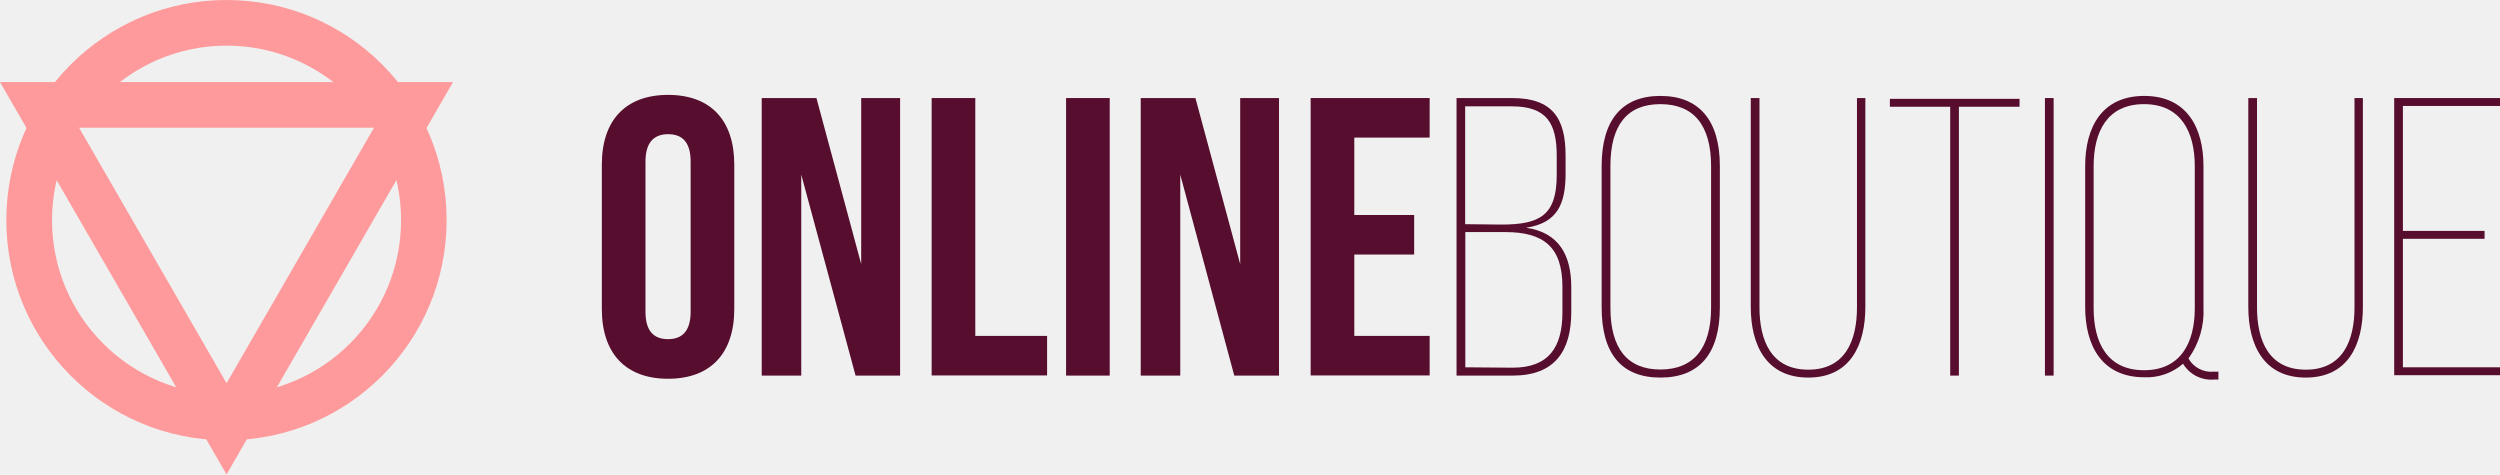
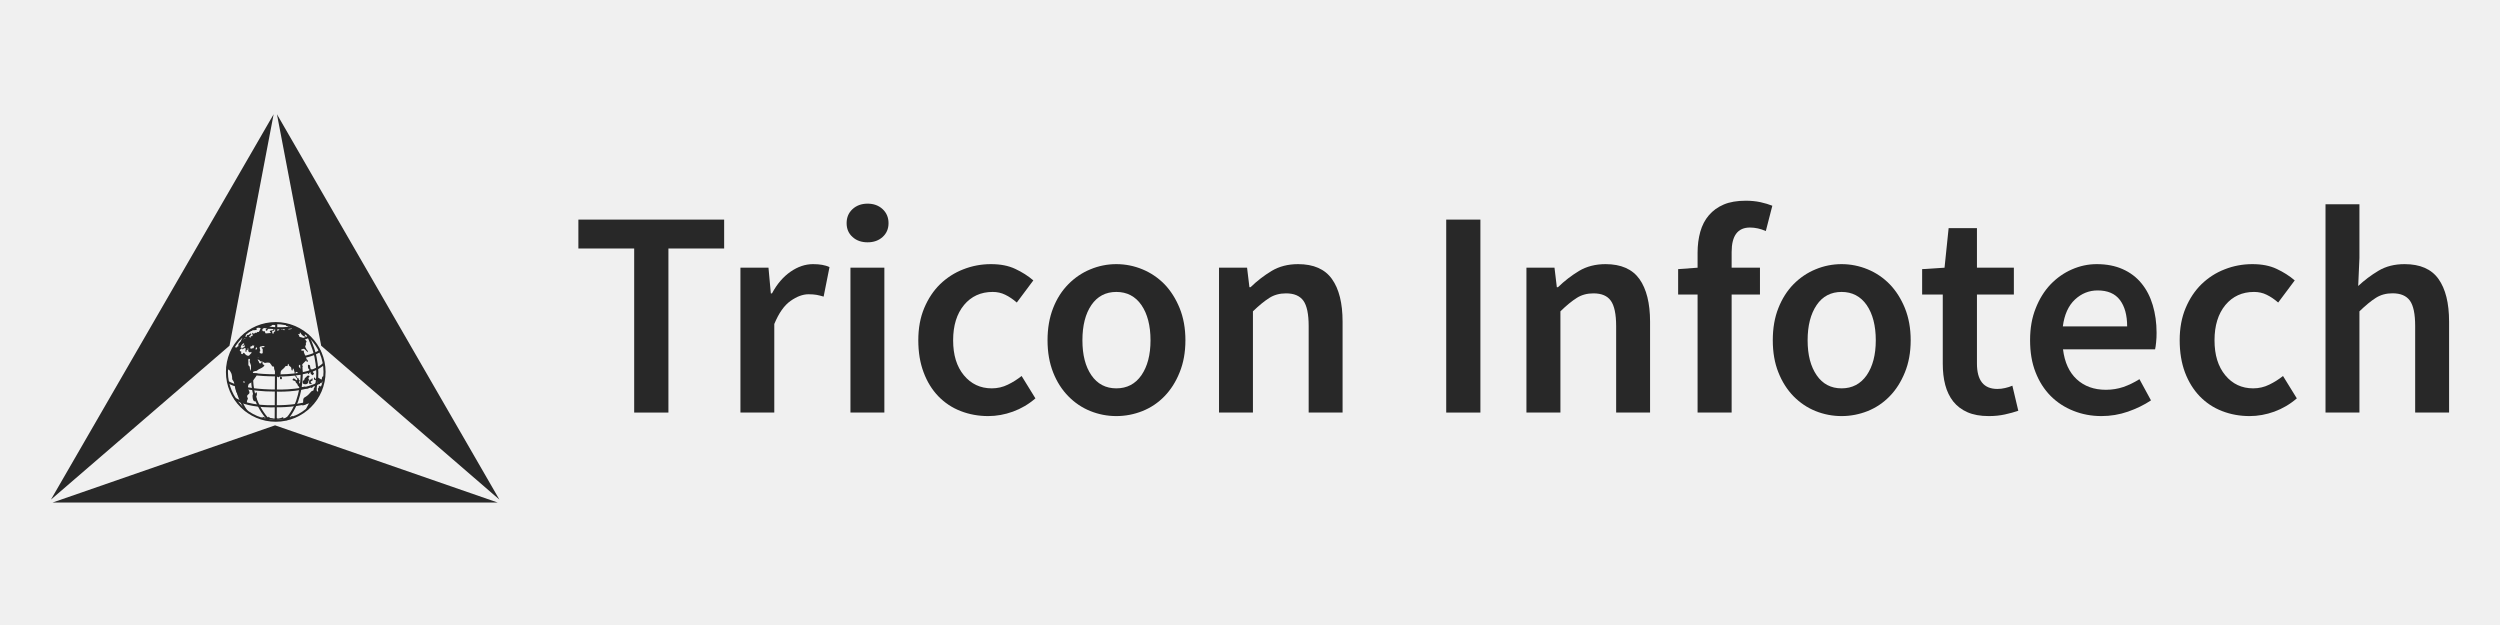
- <svg xmlns="http://www.w3.org/2000/svg" version="1.1" viewBox="0 0 316.16 60" data-name="Layer 1" id="Layer_1">
-   <defs id="defs1033">
-     <style id="style1031">.cls-1{fill:#4cc8c6}.cls-2{fill:#fff}</style>
-   </defs>
-   <g id="g1073">
-     <g id="g1041" style="fill:#fe9a9b;fill-opacity:1">
-       <path id="path1037" class="cls-1" d="M28.65,5.77A22.07,22.07,0,1,1,6.58,27.84,22.09,22.09,0,0,1,28.65,5.77m0-5.77A27.84,27.84,0,1,0,56.48,27.84,27.83,27.83,0,0,0,28.65,0Z" style="fill:#fe9a9b;fill-opacity:1" />
-       <path id="path1039" class="cls-1" d="M47.3,16.15,28.65,48.46,10,16.15H47.3m10-5.77H0L28.65,60,57.29,10.38Z" style="fill:#fe9a9b;fill-opacity:1" />
-     </g>
-     <g id="g1071" style="fill:#570d2d;fill-opacity:1">
-       <path style="fill:#570d2d;fill-opacity:1" id="path1043" class="cls-2" d="M76.11,20.82c0-5.61,3-8.82,8.38-8.82s8.37,3.21,8.37,8.82V39.08c0,5.61-3,8.82-8.37,8.82s-8.38-3.21-8.38-8.82Zm5.52,18.61c0,2.5,1.1,3.46,2.86,3.46s2.85-1,2.85-3.46v-19c0-2.5-1.1-3.46-2.85-3.46s-2.86,1-2.86,3.46Z" />
-       <path style="fill:#570d2d;fill-opacity:1" id="path1045" class="cls-2" d="M101.33,22.08V47.5h-5V12.4h6.92l5.66,21v-21h4.92V47.5H108.2Z" />
-       <path style="fill:#570d2d;fill-opacity:1" id="path1047" class="cls-2" d="M117.82,12.4h5.52V42.48h9.08v5h-14.6Z" />
-       <path style="fill:#570d2d;fill-opacity:1" id="path1049" class="cls-2" d="M134.82,12.4h5.52V47.5h-5.52Z" />
-       <path style="fill:#570d2d;fill-opacity:1" id="path1051" class="cls-2" d="M149.26,22.08V47.5h-5V12.4h6.92l5.66,21v-21h4.91V47.5h-5.66Z" />
-       <path style="fill:#570d2d;fill-opacity:1" id="path1053" class="cls-2" d="M171.27,27.19h7.57v5h-7.57V42.48h9.53v5H165.75V12.4H180.8v5h-9.53Z" />
-       <path style="fill:#570d2d;fill-opacity:1" id="path1055" class="cls-2" d="M191.22,12.4c5.12,0,6.77,2.56,6.77,7.27v2.26c0,3.91-1.05,6.27-5,6.87,4.16.6,5.72,3.46,5.72,7.52v3.11c0,5-2.11,8.07-7.42,8.07H184.2V12.4Zm-1.35,16c4.86,0,7-1.16,7-6.27V19.72c0-4.11-1.25-6.27-5.67-6.27h-5.91v14.9Zm1.41,18.1c4.61,0,6.31-2.61,6.31-7V36.27c0-5.07-2.4-6.92-7.22-6.92h-5.06v17.1Z" />
-       <path style="fill:#570d2d;fill-opacity:1" id="path1057" class="cls-2" d="M202.55,21c0-5.81,2.56-8.87,7.43-8.87s7.52,3.06,7.52,8.87V38.87c0,5.82-2.56,8.88-7.52,8.88s-7.43-3.06-7.43-8.88Zm1.11,17.91c0,5.16,2.15,7.82,6.32,7.82s6.41-2.66,6.41-7.82V21c0-5.17-2.2-7.83-6.41-7.83s-6.32,2.66-6.32,7.83Z" />
-       <path style="fill:#570d2d;fill-opacity:1" id="path1059" class="cls-2" d="M222.51,38.87c0,4.22,1.5,7.88,6.17,7.88s6.16-3.66,6.16-7.88V12.4h1.06V38.82c0,4.82-1.91,8.93-7.22,8.93s-7.27-4.11-7.27-8.93V12.4h1.1Z" />
-       <path style="fill:#570d2d;fill-opacity:1" id="path1061" class="cls-2" d="M246.63,47.5v-34H239v-1H255.4v1h-7.67V47.5Z" />
-       <path style="fill:#570d2d;fill-opacity:1" id="path1063" class="cls-2" d="M259.71,12.4V47.5h-1.1V12.4Z" />
-       <path style="fill:#570d2d;fill-opacity:1" id="path1065" class="cls-2" d="M278.66,21V38.87a10.14,10.14,0,0,1-1.9,6.47A3.33,3.33,0,0,0,280,47h.55v1H280a4.16,4.16,0,0,1-3.92-2,7,7,0,0,1-4.91,1.71c-5.36,0-7.47-4-7.47-8.88V21c0-4.91,2.11-8.87,7.47-8.87S278.66,16.11,278.66,21Zm-13.89,0v18c0,4.31,1.71,7.82,6.37,7.82s6.42-3.51,6.42-7.82V21c0-4.32-1.76-7.83-6.42-7.83S264.77,16.66,264.77,21Z" />
-       <path style="fill:#570d2d;fill-opacity:1" id="path1067" class="cls-2" d="M285.43,38.87c0,4.22,1.5,7.88,6.17,7.88s6.16-3.66,6.16-7.88V12.4h1.06V38.82c0,4.82-1.91,8.93-7.22,8.93s-7.27-4.11-7.27-8.93V12.4h1.1Z" />
-       <path style="fill:#570d2d;fill-opacity:1" id="path1069" class="cls-2" d="M314.21,29.2v1H303.88V46.45h12.28v1H302.78V12.4h13.38v1H303.88V29.2Z" />
-     </g>
-   </g>
+ <svg xmlns="http://www.w3.org/2000/svg" width="200" zoomAndPan="magnify" viewBox="0 0 150 37.5" height="50" preserveAspectRatio="xMidYMid meet" version="1.0">
+   <path fill="#282828" d="M 38.051 24.754 L 38.051 14.91 L 34.703 14.91 L 34.703 13.176 L 43.449 13.176 L 43.449 14.91 L 40.105 14.91 L 40.105 24.754 Z M 38.051 24.754 " fill-opacity="1" fill-rule="nonzero" />
+   <path fill="#282828" d="M 44.426 24.754 L 44.426 16.062 L 46.109 16.062 L 46.25 17.602 L 46.32 17.602 C 46.625 17.031 47 16.602 47.434 16.301 C 47.871 16 48.32 15.848 48.781 15.848 C 49.191 15.848 49.523 15.906 49.77 16.027 L 49.418 17.797 C 49.262 17.75 49.121 17.715 48.992 17.691 C 48.859 17.668 48.703 17.656 48.512 17.656 C 48.172 17.656 47.809 17.789 47.434 18.055 C 47.055 18.32 46.73 18.781 46.457 19.441 L 46.457 24.754 L 44.422 24.754 Z M 44.426 24.754 " fill-opacity="1" fill-rule="nonzero" />
+   <path fill="#282828" d="M 52.055 14.539 C 51.688 14.539 51.387 14.434 51.152 14.219 C 50.914 14.008 50.797 13.73 50.797 13.391 C 50.797 13.047 50.914 12.766 51.152 12.547 C 51.387 12.332 51.688 12.219 52.055 12.219 C 52.418 12.219 52.719 12.328 52.957 12.547 C 53.191 12.766 53.312 13.047 53.312 13.391 C 53.312 13.73 53.191 14.008 52.957 14.219 C 52.719 14.434 52.418 14.539 52.055 14.539 Z M 51.027 24.754 L 51.027 16.062 L 53.062 16.062 L 53.062 24.754 Z M 51.027 24.754 " fill-opacity="1" fill-rule="nonzero" />
+   <path fill="#282828" d="M 59.293 24.965 C 58.703 24.965 58.152 24.863 57.641 24.664 C 57.125 24.465 56.68 24.168 56.301 23.777 C 55.926 23.387 55.629 22.91 55.418 22.344 C 55.203 21.777 55.098 21.137 55.098 20.414 C 55.098 19.695 55.215 19.051 55.453 18.484 C 55.691 17.918 56.008 17.441 56.406 17.051 C 56.809 16.664 57.27 16.363 57.797 16.16 C 58.324 15.953 58.875 15.848 59.453 15.848 C 60.031 15.848 60.504 15.941 60.914 16.133 C 61.32 16.324 61.684 16.551 62 16.824 L 61.008 18.152 C 60.773 17.949 60.539 17.793 60.312 17.684 C 60.082 17.57 59.828 17.516 59.559 17.516 C 58.852 17.516 58.277 17.777 57.84 18.301 C 57.406 18.828 57.188 19.531 57.188 20.418 C 57.188 21.305 57.402 21.992 57.832 22.516 C 58.266 23.039 58.824 23.301 59.508 23.301 C 59.848 23.301 60.172 23.227 60.473 23.078 C 60.773 22.934 61.047 22.758 61.297 22.559 L 62.125 23.902 C 61.715 24.258 61.262 24.52 60.773 24.699 C 60.285 24.875 59.789 24.965 59.293 24.965 Z M 59.293 24.965 " fill-opacity="1" fill-rule="nonzero" />
+   <path fill="#282828" d="M 66.98 24.965 C 66.438 24.965 65.918 24.863 65.422 24.664 C 64.926 24.465 64.484 24.168 64.102 23.777 C 63.719 23.387 63.41 22.91 63.188 22.344 C 62.965 21.777 62.852 21.137 62.852 20.414 C 62.852 19.695 62.965 19.051 63.188 18.484 C 63.41 17.918 63.715 17.441 64.102 17.051 C 64.484 16.664 64.926 16.363 65.422 16.16 C 65.918 15.953 66.438 15.848 66.98 15.848 C 67.523 15.848 68.047 15.953 68.547 16.16 C 69.047 16.367 69.484 16.664 69.867 17.051 C 70.242 17.441 70.547 17.922 70.777 18.484 C 71.008 19.055 71.125 19.695 71.125 20.414 C 71.125 21.137 71.008 21.781 70.777 22.344 C 70.551 22.91 70.246 23.387 69.867 23.777 C 69.488 24.168 69.051 24.461 68.547 24.664 C 68.043 24.863 67.523 24.965 66.98 24.965 Z M 66.98 23.301 C 67.617 23.301 68.121 23.039 68.484 22.516 C 68.848 21.988 69.031 21.293 69.031 20.418 C 69.031 19.543 68.848 18.828 68.484 18.301 C 68.121 17.777 67.617 17.516 66.98 17.516 C 66.344 17.516 65.844 17.777 65.484 18.301 C 65.125 18.828 64.945 19.531 64.945 20.418 C 64.945 21.305 65.125 21.992 65.484 22.516 C 65.844 23.039 66.344 23.301 66.98 23.301 Z M 66.98 23.301 " fill-opacity="1" fill-rule="nonzero" />
+   <path fill="#282828" d="M 73.141 24.754 L 73.141 16.062 L 74.824 16.062 L 74.965 17.23 L 75.035 17.23 C 75.426 16.852 75.848 16.527 76.301 16.254 C 76.754 15.984 77.281 15.848 77.883 15.848 C 78.816 15.848 79.496 16.148 79.918 16.742 C 80.344 17.34 80.555 18.191 80.555 19.301 L 80.555 24.754 L 78.52 24.754 L 78.52 19.562 C 78.52 18.844 78.414 18.336 78.203 18.043 C 77.988 17.746 77.641 17.602 77.16 17.602 C 76.781 17.602 76.449 17.691 76.16 17.875 C 75.871 18.059 75.543 18.324 75.176 18.68 L 75.176 24.754 Z M 73.141 24.754 " fill-opacity="1" fill-rule="nonzero" />
+   <path fill="#282828" d="M 86.773 13.176 L 88.824 13.176 L 88.824 24.754 L 86.773 24.754 Z M 86.773 13.176 " fill-opacity="1" fill-rule="nonzero" />
+   <path fill="#282828" d="M 91.586 24.754 L 91.586 16.062 L 93.27 16.062 L 93.41 17.23 L 93.48 17.23 C 93.871 16.852 94.293 16.527 94.746 16.254 C 95.199 15.984 95.73 15.848 96.332 15.848 C 97.262 15.848 97.941 16.148 98.367 16.742 C 98.789 17.34 99.004 18.191 99.004 19.301 L 99.004 24.754 L 96.969 24.754 L 96.969 19.562 C 96.969 18.844 96.859 18.336 96.648 18.043 C 96.438 17.746 96.09 17.602 95.605 17.602 C 95.227 17.602 94.895 17.691 94.605 17.875 C 94.316 18.059 93.988 18.324 93.625 18.68 L 93.625 24.754 Z M 91.586 24.754 " fill-opacity="1" fill-rule="nonzero" />
+   <path fill="#282828" d="M 101.855 24.754 L 101.855 17.672 L 100.688 17.672 L 100.688 16.148 L 101.855 16.062 L 101.855 15.156 C 101.855 14.707 101.91 14.293 102.016 13.91 C 102.125 13.527 102.293 13.195 102.531 12.918 C 102.766 12.641 103.062 12.426 103.426 12.27 C 103.785 12.117 104.227 12.043 104.746 12.043 C 105.051 12.043 105.344 12.07 105.621 12.129 C 105.898 12.191 106.137 12.262 106.34 12.344 L 105.949 13.863 C 105.633 13.723 105.312 13.652 104.996 13.652 C 104.262 13.652 103.898 14.145 103.898 15.125 L 103.898 16.062 L 105.598 16.062 L 105.598 17.672 L 103.898 17.672 L 103.898 24.754 Z M 101.855 24.754 " fill-opacity="1" fill-rule="nonzero" />
+   <path fill="#282828" d="M 110.496 24.965 C 109.953 24.965 109.43 24.863 108.934 24.664 C 108.438 24.465 108 24.168 107.613 23.777 C 107.234 23.387 106.926 22.91 106.703 22.344 C 106.477 21.777 106.367 21.137 106.367 20.414 C 106.367 19.695 106.477 19.051 106.703 18.484 C 106.926 17.918 107.23 17.441 107.613 17.051 C 107.996 16.664 108.438 16.363 108.934 16.16 C 109.43 15.953 109.953 15.848 110.496 15.848 C 111.035 15.848 111.559 15.953 112.062 16.16 C 112.562 16.367 113 16.664 113.379 17.051 C 113.758 17.441 114.062 17.922 114.293 18.484 C 114.523 19.055 114.641 19.695 114.641 20.414 C 114.641 21.137 114.523 21.781 114.293 22.344 C 114.062 22.91 113.762 23.387 113.379 23.777 C 113 24.168 112.562 24.461 112.062 24.664 C 111.559 24.863 111.035 24.965 110.496 24.965 Z M 110.496 23.301 C 111.129 23.301 111.633 23.039 112 22.516 C 112.363 21.988 112.547 21.293 112.547 20.418 C 112.547 19.543 112.363 18.828 112 18.301 C 111.633 17.777 111.129 17.516 110.496 17.516 C 109.859 17.516 109.355 17.777 109 18.301 C 108.641 18.828 108.457 19.531 108.457 20.418 C 108.457 21.305 108.641 21.992 109 22.516 C 109.359 23.039 109.859 23.301 110.496 23.301 Z M 110.496 23.301 " fill-opacity="1" fill-rule="nonzero" />
+   <path fill="#282828" d="M 119.328 24.965 C 118.82 24.965 118.395 24.887 118.047 24.734 C 117.699 24.582 117.414 24.363 117.195 24.09 C 116.977 23.812 116.816 23.48 116.715 23.098 C 116.613 22.715 116.566 22.285 116.566 21.812 L 116.566 17.672 L 115.328 17.672 L 115.328 16.148 L 116.672 16.062 L 116.918 13.688 L 118.617 13.688 L 118.617 16.062 L 120.832 16.062 L 120.832 17.672 L 118.617 17.672 L 118.617 21.812 C 118.617 22.832 119.027 23.336 119.84 23.336 C 119.992 23.336 120.152 23.32 120.309 23.281 C 120.469 23.246 120.613 23.199 120.742 23.141 L 121.098 24.645 C 120.859 24.727 120.594 24.801 120.293 24.867 C 119.988 24.934 119.668 24.965 119.328 24.965 Z M 119.328 24.965 " fill-opacity="1" fill-rule="nonzero" />
+   <path fill="#282828" d="M 126.09 24.965 C 125.488 24.965 124.93 24.859 124.41 24.652 C 123.887 24.445 123.434 24.152 123.043 23.762 C 122.656 23.371 122.352 22.898 122.133 22.336 C 121.91 21.773 121.805 21.133 121.805 20.414 C 121.805 19.691 121.914 19.066 122.141 18.5 C 122.363 17.934 122.66 17.457 123.031 17.066 C 123.406 16.676 123.832 16.375 124.316 16.164 C 124.797 15.953 125.293 15.848 125.801 15.848 C 126.391 15.848 126.914 15.949 127.359 16.148 C 127.809 16.348 128.184 16.629 128.484 16.996 C 128.785 17.359 129.012 17.797 129.164 18.305 C 129.316 18.812 129.395 19.371 129.395 19.969 C 129.395 20.168 129.387 20.359 129.367 20.535 C 129.352 20.715 129.328 20.855 129.305 20.961 L 123.781 20.961 C 123.875 21.738 124.152 22.34 124.605 22.758 C 125.059 23.176 125.641 23.387 126.352 23.387 C 126.727 23.387 127.078 23.328 127.402 23.219 C 127.73 23.105 128.051 22.949 128.367 22.75 L 129.059 24.023 C 128.648 24.297 128.188 24.52 127.676 24.699 C 127.168 24.875 126.641 24.965 126.082 24.965 Z M 123.773 19.582 L 127.629 19.582 C 127.629 18.91 127.484 18.383 127.195 18 C 126.906 17.617 126.461 17.426 125.859 17.426 C 125.34 17.426 124.887 17.609 124.496 17.973 C 124.105 18.34 123.863 18.875 123.77 19.582 Z M 123.773 19.582 " fill-opacity="1" fill-rule="nonzero" />
+   <path fill="#282828" d="M 134.977 24.965 C 134.387 24.965 133.836 24.863 133.324 24.664 C 132.809 24.465 132.363 24.168 131.984 23.777 C 131.609 23.387 131.312 22.91 131.098 22.344 C 130.887 21.777 130.781 21.137 130.781 20.414 C 130.781 19.695 130.898 19.051 131.137 18.484 C 131.375 17.918 131.691 17.441 132.09 17.051 C 132.492 16.664 132.953 16.363 133.48 16.16 C 134.004 15.953 134.559 15.848 135.137 15.848 C 135.715 15.848 136.188 15.941 136.598 16.133 C 137.004 16.324 137.367 16.551 137.684 16.824 L 136.691 18.152 C 136.457 17.949 136.223 17.793 135.996 17.684 C 135.766 17.57 135.512 17.516 135.242 17.516 C 134.535 17.516 133.961 17.777 133.523 18.301 C 133.09 18.828 132.871 19.531 132.871 20.418 C 132.871 21.305 133.086 21.992 133.516 22.516 C 133.949 23.039 134.508 23.301 135.191 23.301 C 135.531 23.301 135.855 23.227 136.156 23.078 C 136.457 22.934 136.73 22.758 136.98 22.559 L 137.809 23.902 C 137.398 24.258 136.945 24.52 136.457 24.699 C 135.969 24.875 135.473 24.965 134.977 24.965 Z M 134.977 24.965 " fill-opacity="1" fill-rule="nonzero" />
+   <path fill="#282828" d="M 139.531 24.754 L 139.531 12.254 L 141.566 12.254 L 141.566 15.477 L 141.492 17.16 C 141.859 16.816 142.262 16.512 142.707 16.246 C 143.152 15.98 143.672 15.848 144.273 15.848 C 145.207 15.848 145.887 16.145 146.309 16.738 C 146.734 17.336 146.945 18.188 146.945 19.297 L 146.945 24.75 L 144.91 24.75 L 144.91 19.562 C 144.91 18.84 144.805 18.332 144.594 18.039 C 144.379 17.742 144.031 17.598 143.547 17.598 C 143.172 17.598 142.84 17.688 142.551 17.871 C 142.262 18.055 141.934 18.324 141.566 18.68 L 141.566 24.75 L 139.531 24.75 Z M 139.531 24.754 " fill-opacity="1" fill-rule="nonzero" />
+   <path fill="#282828" d="M 16.504 25.52 L 3.152 30.152 L 29.863 30.152 Z M 16.504 25.52 " fill-opacity="1" fill-rule="nonzero" />
+   <path fill="#282828" d="M 19.27 20.742 L 29.965 29.977 L 16.617 6.855 Z M 19.27 20.742 " fill-opacity="1" fill-rule="nonzero" />
+   <path fill="#282828" d="M 13.77 20.742 L 3.055 29.977 L 16.418 6.855 Z M 13.77 20.742 " fill-opacity="1" fill-rule="nonzero" />
+   <path fill="#282828" d="M 16.203 24.441 C 15.156 24.434 14.508 24.219 14.133 24.023 C 14.027 23.965 14.121 23.973 14.09 23.93 C 14.035 23.848 13.926 23.742 14.02 23.809 C 14.359 24.027 15.121 24.363 16.578 24.312 C 16.598 24.312 18.094 24.344 18.996 23.902 C 19.129 23.836 19.027 23.902 18.934 24.066 C 18.012 24.465 16.645 24.438 16.578 24.438 C 16.449 24.445 16.324 24.445 16.207 24.445 Z M 16.203 24.441 " fill-opacity="1" fill-rule="nonzero" />
+   <path fill="#282828" d="M 16.805 23.5 C 16.672 23.5 16.582 23.496 16.57 23.496 C 14.734 23.496 13.934 23.141 13.691 23.004 C 13.637 22.973 13.672 22.965 13.668 22.957 L 13.684 22.852 L 13.645 22.902 L 13.684 22.852 C 13.684 22.852 14.402 23.371 16.57 23.371 C 16.594 23.371 18.562 23.457 19.375 22.727 L 19.457 22.816 C 18.773 23.434 17.367 23.5 16.805 23.5 Z M 16.805 23.5 " fill-opacity="1" fill-rule="nonzero" />
+   <path fill="#282828" d="M 16.789 21.633 C 16.652 21.633 16.566 21.625 16.551 21.625 C 14.992 21.625 14.176 21.371 13.82 21.211 C 13.738 21.172 13.844 21.176 13.871 21.148 C 13.891 21.125 13.812 21.07 13.879 21.098 C 14.223 21.25 15.027 21.504 16.559 21.504 C 16.578 21.504 18.266 21.578 19.16 21.008 C 19.195 20.988 19.211 21.02 19.23 21.043 C 19.25 21.07 19.262 21.09 19.223 21.117 C 18.488 21.578 17.297 21.633 16.793 21.633 Z M 16.789 21.633 " fill-opacity="1" fill-rule="nonzero" />
+   <path fill="#282828" d="M 16.789 22.586 C 16.652 22.586 16.566 22.582 16.551 22.582 C 14.332 22.582 13.621 22.062 13.59 22.039 L 13.664 21.941 L 13.629 21.988 L 13.664 21.941 C 13.664 21.941 14.383 22.457 16.555 22.457 C 16.578 22.457 18.547 22.543 19.355 21.812 L 19.418 21.742 L 19.438 21.906 C 18.754 22.523 17.348 22.59 16.785 22.59 Z M 16.789 22.586 " fill-opacity="1" fill-rule="nonzero" />
+   <path fill="#282828" d="M 16.664 20.613 C 16.402 20.613 16.141 20.598 15.902 20.566 C 15.254 20.477 14.742 20.332 14.473 20.242 C 14.395 20.219 14.48 20.199 14.512 20.176 C 14.535 20.156 14.492 20.121 14.566 20.145 C 14.844 20.234 15.32 20.363 15.918 20.445 C 16.344 20.504 16.852 20.508 17.277 20.461 C 17.656 20.414 18.145 20.328 18.504 20.152 C 18.527 20.141 18.539 20.16 18.555 20.184 C 18.574 20.211 18.672 20.203 18.637 20.223 C 18.25 20.434 17.707 20.535 17.293 20.582 C 17.094 20.605 16.883 20.617 16.664 20.617 Z M 16.664 20.613 " fill-opacity="1" fill-rule="nonzero" />
+   <path fill="#282828" d="M 16.777 19.762 C 16.711 19.762 16.645 19.762 16.578 19.758 C 15.969 19.73 15.582 19.629 15.566 19.625 L 15.598 19.504 C 15.598 19.504 15.988 19.609 16.578 19.633 C 17.105 19.652 17.57 19.582 17.691 19.559 L 17.719 19.676 C 17.602 19.703 17.227 19.758 16.777 19.758 Z M 16.777 19.762 " fill-opacity="1" fill-rule="nonzero" />
+   <path fill="#282828" d="M 18.48 24.574 L 18.371 24.512 C 18.836 23.719 18.938 22.91 18.941 22.906 C 19.062 22.172 18.84 21.305 18.84 21.297 C 18.746 20.863 18.41 20.133 18.41 20.125 L 18.523 20.074 C 18.539 20.105 18.867 20.824 18.961 21.27 C 18.969 21.305 19.188 22.168 19.062 22.922 C 19.059 22.953 18.957 23.758 18.48 24.574 Z M 18.48 24.574 " fill-opacity="1" fill-rule="nonzero" />
+   <path fill="#282828" d="M 17.207 25.227 L 17.121 25.137 C 17.121 25.137 17.469 24.801 17.734 24.137 C 17.734 24.129 18.012 23.473 18.035 22.551 C 18.035 22.527 18.035 20.215 17.477 19.613 L 17.566 19.531 C 18.16 20.168 18.164 22.453 18.164 22.551 C 18.137 23.5 17.863 24.156 17.848 24.184 C 17.574 24.875 17.223 25.215 17.207 25.227 Z M 17.207 25.227 " fill-opacity="1" fill-rule="nonzero" />
+   <path fill="#282828" d="M 16.48 25.258 L 16.512 19.391 L 16.637 19.391 L 16.605 25.258 Z M 16.48 25.258 " fill-opacity="1" fill-rule="nonzero" />
+   <path fill="#282828" d="M 16.078 25.246 C 15.688 24.82 15.41 24.344 15.223 23.777 C 14.977 23.035 15.016 21.68 15.207 20.922 C 15.391 20.188 15.742 19.465 15.746 19.457 L 15.859 19.512 C 15.859 19.512 15.512 20.23 15.328 20.957 C 15.145 21.691 15.102 23.02 15.34 23.742 C 15.52 24.289 15.793 24.754 16.168 25.164 L 16.078 25.25 Z M 16.078 25.246 " fill-opacity="1" fill-rule="nonzero" />
+   <path fill="#282828" d="M 14.766 24.688 C 14.746 24.66 14.727 24.68 14.707 24.648 C 14.281 24.004 14.113 23.305 14.047 22.82 C 13.977 22.328 14.012 21.832 14.145 21.34 C 14.352 20.598 14.66 20.027 14.66 20.02 L 14.77 20.078 C 14.77 20.078 14.469 20.645 14.266 21.371 C 14.133 21.848 14.098 22.328 14.168 22.805 C 14.234 23.293 14.41 24.016 14.863 24.668 L 14.762 24.691 Z M 14.766 24.688 " fill-opacity="1" fill-rule="nonzero" />
+   <path fill="#282828" d="M 16.543 25.305 C 14.895 25.305 13.555 23.965 13.555 22.316 C 13.555 20.668 14.895 19.324 16.543 19.324 C 18.191 19.324 19.535 20.668 19.535 22.316 C 19.535 23.965 18.191 25.305 16.543 25.305 Z M 16.543 19.449 C 14.965 19.449 13.676 20.734 13.676 22.316 C 13.676 23.895 14.965 25.184 16.543 25.184 C 18.125 25.184 19.41 23.895 19.41 22.316 C 19.41 20.734 18.125 19.449 16.543 19.449 Z M 16.543 19.449 " fill-opacity="1" fill-rule="nonzero" />
+   <path fill="#282828" d="M 16.867 22.75 C 16.891 22.75 16.902 22.727 16.902 22.684 C 16.902 22.656 16.898 22.637 16.887 22.625 C 16.879 22.617 16.863 22.602 16.84 22.582 C 16.824 22.609 16.812 22.625 16.812 22.629 C 16.812 22.633 16.812 22.652 16.812 22.684 C 16.812 22.707 16.816 22.723 16.824 22.734 C 16.832 22.746 16.848 22.75 16.871 22.75 " fill-opacity="1" fill-rule="nonzero" />
+   <path fill="#282828" d="M 15.059 19.812 C 15.059 19.812 15.059 19.828 15.062 19.84 C 15.062 19.84 15.078 19.852 15.098 19.855 L 15.117 19.855 C 15.117 19.855 15.117 19.836 15.129 19.824 C 15.141 19.816 15.152 19.809 15.184 19.812 C 15.184 19.812 15.199 19.812 15.207 19.812 L 15.219 19.812 C 15.219 19.812 15.25 19.816 15.305 19.805 C 15.305 19.805 15.371 19.793 15.398 19.797 L 15.398 19.723 C 15.398 19.723 15.359 19.684 15.379 19.664 C 15.395 19.641 15.445 19.637 15.457 19.641 C 15.469 19.645 15.621 19.684 15.66 19.691 C 15.703 19.699 15.746 19.715 15.793 19.707 C 15.84 19.699 15.84 19.676 15.848 19.672 C 15.855 19.664 15.867 19.652 15.902 19.652 C 15.934 19.648 16.047 19.645 16.051 19.66 C 16.055 19.676 16.035 19.699 16.008 19.711 C 15.977 19.723 15.949 19.746 15.945 19.785 C 15.941 19.824 15.941 19.836 16.02 19.84 C 16.02 19.84 16.02 19.84 16.027 19.832 C 16.035 19.824 16.051 19.793 16.062 19.766 C 16.07 19.738 16.09 19.723 16.098 19.723 C 16.105 19.719 16.195 19.707 16.25 19.684 C 16.25 19.684 16.27 19.664 16.242 19.652 C 16.215 19.641 16.18 19.621 16.176 19.602 L 16.176 19.586 C 16.176 19.586 16.207 19.586 16.242 19.574 C 16.277 19.562 16.289 19.547 16.297 19.535 C 16.301 19.527 16.309 19.508 16.336 19.496 C 16.359 19.488 16.438 19.496 16.438 19.496 C 16.438 19.496 16.465 19.496 16.477 19.504 C 16.488 19.508 16.508 19.508 16.535 19.504 C 16.562 19.496 16.586 19.488 16.582 19.477 C 16.578 19.469 16.543 19.441 16.527 19.438 C 16.512 19.438 16.512 19.438 16.504 19.438 C 16.496 19.438 16.449 19.438 16.422 19.43 C 16.398 19.418 16.395 19.418 16.395 19.418 C 16.395 19.418 16.379 19.387 16.348 19.391 C 16.32 19.391 15.828 19.395 15.41 19.609 C 15.41 19.609 15.211 19.684 15.062 19.812 Z M 15.059 19.812 " fill-opacity="1" fill-rule="nonzero" />
+   <path fill="#282828" d="M 18.832 23.137 C 18.832 23.137 18.746 23.145 18.734 23.145 C 18.734 23.145 18.699 23.195 18.66 23.199 C 18.621 23.199 18.574 23.172 18.547 23.207 C 18.547 23.207 18.531 23.238 18.52 23.238 C 18.508 23.238 18.516 23.234 18.496 23.234 C 18.477 23.234 18.406 23.234 18.383 23.234 C 18.359 23.234 18.34 23.227 18.324 23.207 C 18.312 23.191 18.285 23.188 18.246 23.199 C 18.203 23.215 18.152 23.227 18.109 23.219 C 18.07 23.215 18.062 23.215 18.062 23.215 C 18.062 23.215 18.055 23.121 18.043 23.086 C 18.031 23.051 18.004 23.027 17.977 23 C 17.949 22.973 17.941 22.918 17.945 22.891 C 17.945 22.891 17.961 22.883 17.984 22.875 L 17.984 22.812 C 17.984 22.812 17.945 22.824 17.934 22.789 C 17.934 22.789 17.93 22.707 17.898 22.691 C 17.898 22.691 17.891 22.684 17.863 22.676 C 17.836 22.668 17.816 22.664 17.805 22.621 C 17.805 22.621 17.809 22.586 17.781 22.57 C 17.754 22.559 17.742 22.555 17.734 22.535 C 17.723 22.516 17.723 22.516 17.723 22.508 C 17.719 22.5 17.711 22.449 17.723 22.41 C 17.73 22.375 17.742 22.344 17.742 22.344 C 17.742 22.344 17.738 22.328 17.742 22.324 C 17.742 22.324 17.77 22.309 17.801 22.316 C 17.836 22.324 17.918 22.418 17.918 22.418 C 17.918 22.418 17.977 22.48 17.996 22.488 C 18.016 22.496 18.02 22.496 18.031 22.477 C 18.043 22.453 18.047 22.438 18.059 22.43 C 18.07 22.418 18.082 22.41 18.09 22.41 L 18.137 22.355 C 18.137 22.355 18.145 22.355 18.145 22.297 C 18.145 22.234 18.129 22.23 18.125 22.223 C 18.117 22.219 18.094 22.203 18.082 22.191 C 18.074 22.184 18.051 22.141 18.043 22.133 C 18.039 22.121 18.023 22.102 18.016 22.094 C 18.012 22.086 17.973 22.055 17.965 22.051 C 17.953 22.047 17.93 22.016 17.93 21.98 C 17.93 21.98 17.93 21.941 17.93 21.938 C 17.93 21.934 17.965 21.891 17.965 21.891 C 17.965 21.891 18.035 21.891 18.051 21.891 C 18.07 21.891 18.109 21.871 18.141 21.848 C 18.172 21.82 18.211 21.781 18.227 21.77 C 18.238 21.758 18.344 21.652 18.344 21.652 C 18.344 21.652 18.363 21.629 18.367 21.629 C 18.371 21.629 18.387 21.629 18.383 21.637 C 18.383 21.645 18.363 21.68 18.434 21.715 C 18.438 21.715 18.461 21.715 18.461 21.715 L 18.461 21.602 C 18.461 21.602 18.41 21.59 18.391 21.539 C 18.391 21.539 18.355 21.41 18.344 21.379 C 18.332 21.344 18.293 21.277 18.285 21.266 C 18.277 21.25 18.262 21.211 18.254 21.191 C 18.246 21.176 18.23 21.145 18.23 21.086 L 18.23 21.039 C 18.23 21.039 18.172 21.039 18.133 21.039 C 18.098 21.039 18.051 21.012 18.047 20.992 C 18.059 20.988 18.105 20.961 18.164 20.938 C 18.227 20.918 18.242 20.93 18.27 20.949 C 18.293 20.965 18.332 20.996 18.371 21.043 C 18.406 21.09 18.473 21.137 18.473 21.137 C 18.473 21.137 18.465 21.086 18.465 21.074 C 18.465 21.062 18.453 21.027 18.434 21.016 C 18.434 21.016 18.406 21 18.391 20.961 L 18.32 20.828 C 18.32 20.828 18.297 20.793 18.332 20.73 C 18.332 20.73 18.359 20.688 18.359 20.66 C 18.359 20.637 18.344 20.594 18.352 20.574 C 18.355 20.551 18.363 20.543 18.375 20.539 C 18.387 20.535 18.398 20.516 18.395 20.496 C 18.391 20.473 18.352 20.414 18.266 20.34 C 18.266 20.34 18.219 20.266 18.094 20.242 C 18.094 20.242 17.949 20.234 17.941 20.148 L 17.949 20.102 L 17.918 20.102 L 17.887 20.047 L 17.988 20.047 C 17.988 20.047 17.988 19.965 17.988 19.965 C 17.988 19.965 17.996 19.945 18.023 19.957 C 18.023 19.957 18.082 20.059 18.105 20.082 C 18.125 20.105 18.133 20.094 18.152 20.121 C 18.168 20.148 18.246 20.184 18.273 20.191 C 18.305 20.203 18.352 20.227 18.352 20.227 L 18.352 20.199 C 18.352 20.199 18.277 20.125 18.285 20.086 C 18.285 20.086 18.277 20.066 18.324 20.059 C 18.371 20.051 18.371 20.027 18.371 20.027 C 18.371 20.027 18.125 19.832 18.031 19.785 C 17.941 19.738 17.535 19.516 17.434 19.531 C 17.434 19.531 17.445 19.555 17.441 19.559 C 17.434 19.559 17.383 19.559 17.34 19.598 C 17.34 19.598 17.34 19.605 17.332 19.598 C 17.328 19.59 17.312 19.559 17.297 19.543 C 17.297 19.543 17.277 19.508 17.281 19.492 C 17.281 19.477 17.191 19.465 17.188 19.473 C 17.18 19.48 17.168 19.488 17.168 19.516 C 17.164 19.543 17.16 19.547 17.16 19.547 C 17.16 19.547 17.207 19.562 17.246 19.57 C 17.246 19.57 17.273 19.578 17.281 19.605 C 17.281 19.605 17.281 19.629 17.281 19.641 C 17.281 19.652 17.273 19.656 17.254 19.672 C 17.254 19.672 17.242 19.676 17.199 19.68 C 17.199 19.68 17.18 19.68 17.168 19.699 C 17.152 19.719 17.121 19.746 17.105 19.746 C 17.09 19.746 17.078 19.742 17.074 19.754 C 17.066 19.77 17.062 19.812 17.062 19.812 C 17.062 19.812 17.004 19.812 16.992 19.785 C 16.992 19.785 17 19.75 16.945 19.762 C 16.945 19.762 16.871 19.766 16.859 19.766 C 16.859 19.766 16.863 19.734 16.848 19.707 C 16.832 19.68 16.805 19.684 16.805 19.684 C 16.805 19.684 16.699 19.668 16.668 19.684 C 16.637 19.703 16.617 19.699 16.621 19.73 C 16.621 19.73 16.672 19.73 16.703 19.73 C 16.734 19.73 16.758 19.75 16.762 19.766 C 16.762 19.777 16.766 19.805 16.727 19.816 C 16.727 19.816 16.711 19.824 16.68 19.824 C 16.648 19.832 16.617 19.848 16.605 19.895 C 16.605 19.895 16.578 19.898 16.562 19.895 C 16.543 19.887 16.473 19.871 16.441 19.918 C 16.41 19.965 16.41 19.988 16.418 20.012 C 16.418 20.012 16.406 20.02 16.383 20.016 C 16.355 20.012 16.348 20.02 16.348 20 C 16.348 19.98 16.344 19.961 16.336 19.949 C 16.332 19.938 16.32 19.887 16.344 19.863 C 16.371 19.84 16.395 19.844 16.395 19.844 C 16.395 19.844 16.441 19.859 16.457 19.82 C 16.477 19.785 16.469 19.695 16.469 19.695 L 16.469 19.688 C 16.469 19.688 16.438 19.691 16.398 19.695 C 16.359 19.699 16.324 19.699 16.309 19.723 C 16.309 19.723 16.375 19.734 16.391 19.738 C 16.41 19.738 16.418 19.75 16.402 19.785 C 16.383 19.824 16.293 19.824 16.293 19.824 C 16.293 19.824 16.223 19.824 16.195 19.867 C 16.172 19.91 16.215 19.918 16.242 19.953 C 16.242 19.953 16.254 19.965 16.25 19.984 C 16.25 19.984 16.242 19.984 16.234 19.984 C 16.234 19.984 16.227 19.984 16.207 19.984 C 16.191 19.984 16.09 19.992 15.965 20.004 C 15.965 20.004 15.938 20.016 15.914 19.969 C 15.914 19.969 15.898 19.855 15.855 19.871 C 15.855 19.871 15.781 19.887 15.762 19.863 C 15.762 19.863 15.738 19.844 15.742 19.812 C 15.742 19.812 15.719 19.777 15.688 19.812 C 15.688 19.812 15.672 19.84 15.68 19.879 C 15.68 19.879 15.641 19.871 15.598 19.871 C 15.559 19.867 15.551 19.895 15.566 19.918 L 15.465 19.918 C 15.465 19.918 15.438 19.91 15.406 19.961 C 15.406 19.961 15.402 19.973 15.379 19.969 C 15.379 19.969 15.301 19.957 15.285 19.98 C 15.285 19.98 15.277 19.992 15.27 20 C 15.266 20.012 15.258 20.02 15.238 20.02 C 15.238 20.02 15.211 20.02 15.199 20.008 L 15.176 19.977 C 15.176 19.977 15.16 19.965 15.129 19.977 C 15.129 19.977 15.129 19.98 15.129 19.992 C 15.129 20.004 15.152 20.07 15.156 20.094 C 15.16 20.113 15.156 20.168 15.133 20.168 C 15.133 20.168 15.074 20.172 15.051 20.172 L 15.043 20.172 C 15.043 20.172 15.043 20.258 15.043 20.258 L 14.996 20.258 C 14.996 20.258 14.957 20.207 14.945 20.199 C 14.945 20.199 14.953 20.18 14.988 20.156 C 14.988 20.156 15.016 20.145 15.027 20.125 C 15.027 20.125 15.031 20.113 15.031 20.098 C 15.031 20.098 15.051 20.098 15.062 20.094 C 15.07 20.09 15.078 20.09 15.078 20.086 C 15.078 20.078 15.078 20.066 15.07 20.039 C 15.066 20.012 15.047 19.965 15.047 19.965 C 15.047 19.965 15.031 20.004 15.02 20.055 C 15.02 20.055 15 20.047 14.977 20.051 C 14.977 20.051 14.965 20.051 14.961 20.055 C 14.957 20.059 14.938 20.082 14.926 20.09 C 14.926 20.09 14.902 20.105 14.855 20.098 C 14.855 20.098 14.809 20.098 14.797 20.188 C 14.797 20.188 14.789 20.223 14.785 20.242 C 14.781 20.262 14.777 20.293 14.75 20.301 C 14.75 20.301 14.676 20.309 14.66 20.316 C 14.645 20.328 14.645 20.34 14.641 20.348 C 14.637 20.359 14.629 20.402 14.566 20.418 C 14.5 20.434 14.48 20.461 14.469 20.48 C 14.469 20.48 14.359 20.57 14.332 20.605 C 14.332 20.605 14.301 20.637 14.301 20.691 C 14.301 20.75 14.301 20.77 14.301 20.77 L 14.348 20.77 C 14.348 20.77 14.375 20.73 14.426 20.699 C 14.426 20.699 14.473 20.684 14.5 20.68 C 14.531 20.676 14.547 20.656 14.555 20.641 C 14.562 20.629 14.57 20.602 14.609 20.602 C 14.648 20.602 14.656 20.637 14.656 20.645 C 14.656 20.656 14.645 20.68 14.594 20.695 L 14.555 20.715 L 14.555 20.742 C 14.555 20.742 14.625 20.742 14.625 20.742 C 14.625 20.742 14.648 20.707 14.672 20.703 C 14.672 20.703 14.672 20.727 14.68 20.734 L 14.68 20.824 C 14.68 20.824 14.566 20.844 14.535 20.891 L 14.535 20.965 C 14.535 20.965 14.59 20.938 14.629 20.91 C 14.668 20.883 14.688 20.883 14.703 20.879 C 14.703 20.879 14.734 20.875 14.742 20.941 C 14.742 20.941 14.734 21 14.73 21.016 C 14.73 21.035 14.73 21.105 14.73 21.105 L 14.789 21.105 L 14.789 21.035 C 14.789 21.035 14.789 20.984 14.859 21 L 14.859 20.902 L 14.895 20.902 C 14.895 20.902 14.902 21.012 14.895 21.07 C 14.895 21.07 14.926 21.098 14.941 21.117 C 14.961 21.133 14.977 21.145 14.996 21.141 C 15.02 21.141 15.023 21.141 15.023 21.141 L 15.043 21.117 L 15.082 21.117 C 15.082 21.117 15.105 21.176 15.062 21.211 C 15.062 21.211 15.004 21.258 14.973 21.301 L 14.949 21.328 C 14.949 21.328 14.941 21.34 14.922 21.344 C 14.922 21.344 14.82 21.371 14.707 21.246 C 14.707 21.246 14.648 21.145 14.613 21.172 C 14.613 21.172 14.586 21.184 14.574 21.215 C 14.562 21.246 14.539 21.25 14.539 21.25 L 14.465 21.215 C 14.465 21.215 14.461 21.164 14.477 21.137 L 14.477 21.09 C 14.477 21.09 14.402 21.09 14.379 21.031 C 14.379 21.031 14.359 20.984 14.414 20.965 C 14.461 20.941 14.5 20.934 14.504 20.895 C 14.504 20.859 14.465 20.848 14.441 20.848 C 14.414 20.848 14.379 20.855 14.359 20.824 C 14.34 20.793 14.328 20.758 14.273 20.777 C 14.273 20.777 14.25 20.777 14.234 20.816 C 14.234 20.816 14.211 20.852 14.16 20.855 C 14.16 20.855 14.125 20.848 14.105 20.824 C 14.086 20.801 14.051 20.789 14.031 20.797 C 14.012 20.801 13.785 21.109 13.688 21.68 L 13.645 22.062 C 13.645 22.062 13.684 22.156 13.703 22.184 C 13.727 22.207 13.75 22.188 13.777 22.223 C 13.809 22.254 13.82 22.305 13.855 22.355 C 13.891 22.406 13.914 22.52 13.922 22.582 C 13.93 22.645 13.93 22.691 13.93 22.691 C 13.93 22.691 13.918 22.742 13.949 22.785 C 13.98 22.824 14.035 22.926 14.035 22.926 C 14.035 22.926 14.078 23.078 14.086 23.117 C 14.094 23.16 14.125 23.406 14.18 23.512 C 14.234 23.613 14.402 23.93 14.402 23.93 C 14.402 23.93 14.488 24.137 14.625 24.188 C 14.625 24.188 14.645 24.207 14.703 24.211 C 14.762 24.215 14.793 24.211 14.805 24.176 C 14.816 24.145 14.805 24.105 14.824 24.043 C 14.84 23.984 14.859 23.957 14.871 23.941 C 14.879 23.926 14.871 23.883 14.855 23.863 C 14.844 23.848 14.809 23.781 14.844 23.715 C 14.844 23.715 14.871 23.684 14.898 23.664 C 14.93 23.648 14.969 23.602 14.969 23.543 C 14.965 23.488 14.938 23.434 14.91 23.387 C 14.887 23.336 14.863 23.242 14.887 23.16 C 14.91 23.074 14.914 23.051 14.938 23.031 C 14.957 23.012 15.027 22.984 15.074 22.953 C 15.121 22.918 15.164 22.863 15.176 22.844 C 15.191 22.824 15.246 22.746 15.27 22.715 C 15.293 22.684 15.328 22.645 15.355 22.598 C 15.383 22.551 15.391 22.523 15.41 22.504 C 15.426 22.484 15.473 22.406 15.438 22.406 C 15.406 22.406 15.27 22.406 15.27 22.406 C 15.27 22.406 15.105 22.418 15.047 22.234 C 15.047 22.234 15.016 22.176 15.004 22.141 C 14.988 22.109 14.984 22.094 14.988 22.035 C 14.988 22.035 14.992 22.004 14.977 21.992 C 14.957 21.977 14.91 21.938 14.902 21.895 C 14.902 21.848 14.902 21.781 14.902 21.695 C 14.898 21.613 14.891 21.578 14.91 21.539 C 14.934 21.5 15 21.531 14.996 21.551 C 14.988 21.574 14.996 21.586 14.992 21.621 C 14.988 21.652 14.973 21.688 14.984 21.719 C 14.992 21.75 15.059 21.902 15.066 21.961 C 15.074 22.023 15.082 22.125 15.078 22.172 C 15.07 22.219 15.055 22.328 15.109 22.32 C 15.16 22.312 15.184 22.316 15.254 22.281 C 15.324 22.242 15.352 22.27 15.375 22.262 C 15.398 22.254 15.484 22.188 15.52 22.164 C 15.551 22.141 15.668 22.102 15.773 22.027 C 15.875 21.953 15.867 21.906 15.848 21.891 C 15.848 21.891 15.832 21.887 15.812 21.883 C 15.812 21.883 15.746 21.875 15.75 21.773 C 15.75 21.773 15.773 21.68 15.715 21.707 C 15.715 21.707 15.691 21.719 15.676 21.758 C 15.676 21.758 15.668 21.801 15.641 21.801 C 15.641 21.801 15.559 21.82 15.547 21.758 C 15.547 21.758 15.535 21.691 15.488 21.637 C 15.488 21.637 15.434 21.551 15.449 21.48 C 15.449 21.48 15.484 21.453 15.488 21.453 C 15.492 21.453 15.5 21.453 15.5 21.453 C 15.5 21.453 15.504 21.492 15.531 21.547 C 15.551 21.598 15.59 21.668 15.641 21.68 C 15.641 21.68 15.648 21.688 15.664 21.688 C 15.68 21.688 15.715 21.691 15.727 21.691 C 15.734 21.695 15.758 21.691 15.762 21.699 C 15.762 21.703 15.766 21.715 15.84 21.75 C 15.84 21.75 15.879 21.781 15.898 21.777 C 15.918 21.773 16.043 21.746 16.109 21.758 C 16.172 21.77 16.18 21.75 16.223 21.82 C 16.27 21.887 16.297 21.914 16.297 21.914 C 16.297 21.914 16.301 21.922 16.309 21.949 C 16.312 21.977 16.324 21.988 16.371 21.984 C 16.414 21.98 16.438 22.008 16.441 22.027 C 16.449 22.051 16.449 22.094 16.449 22.121 C 16.449 22.145 16.488 22.25 16.504 22.277 C 16.516 22.301 16.531 22.336 16.527 22.352 C 16.527 22.367 16.516 22.383 16.535 22.422 C 16.551 22.465 16.594 22.535 16.602 22.551 C 16.609 22.562 16.66 22.629 16.703 22.637 C 16.703 22.637 16.738 22.648 16.785 22.562 C 16.828 22.48 16.836 22.426 16.836 22.426 C 16.836 22.426 16.824 22.285 16.883 22.223 C 16.941 22.16 16.914 22.207 16.992 22.129 C 17.074 22.051 17.098 22.016 17.098 22.016 L 17.125 21.977 C 17.125 21.977 17.133 21.953 17.176 21.961 C 17.219 21.969 17.234 21.961 17.25 21.957 C 17.25 21.957 17.258 21.949 17.262 21.922 C 17.262 21.895 17.27 21.848 17.285 21.836 L 17.324 21.836 C 17.324 21.836 17.297 21.895 17.359 21.953 C 17.359 21.953 17.422 22 17.441 22.016 C 17.461 22.031 17.473 22.043 17.477 22.09 C 17.477 22.137 17.484 22.207 17.52 22.23 L 17.547 22.23 C 17.547 22.23 17.555 22.207 17.559 22.188 C 17.562 22.172 17.574 22.141 17.57 22.121 L 17.609 22.121 C 17.609 22.121 17.641 22.188 17.656 22.262 C 17.672 22.336 17.68 22.371 17.68 22.371 C 17.68 22.371 17.68 22.402 17.684 22.453 C 17.684 22.504 17.684 22.535 17.711 22.57 C 17.711 22.57 17.727 22.582 17.73 22.586 C 17.734 22.59 17.742 22.602 17.754 22.617 C 17.766 22.629 17.77 22.637 17.773 22.641 C 17.777 22.645 17.777 22.652 17.777 22.656 C 17.777 22.664 17.781 22.672 17.797 22.684 C 17.809 22.691 17.816 22.688 17.824 22.699 C 17.836 22.707 17.836 22.711 17.836 22.723 C 17.836 22.738 17.836 22.77 17.832 22.797 C 17.824 22.82 17.793 22.82 17.781 22.812 C 17.781 22.812 17.754 22.793 17.723 22.766 C 17.695 22.738 17.645 22.691 17.594 22.715 C 17.594 22.715 17.57 22.73 17.559 22.77 C 17.547 22.809 17.566 22.816 17.59 22.824 C 17.609 22.836 17.664 22.852 17.676 22.852 C 17.688 22.855 17.715 22.859 17.727 22.879 C 17.738 22.902 17.746 22.938 17.746 22.938 C 17.746 22.938 17.754 22.969 17.781 22.988 C 17.809 23.008 17.828 23.027 17.828 23.027 C 17.828 23.027 17.844 23.047 17.844 23.059 C 17.844 23.074 17.859 23.121 17.879 23.141 C 17.898 23.156 17.914 23.18 17.922 23.188 C 17.93 23.191 17.941 23.215 17.949 23.227 C 17.953 23.234 17.969 23.266 18.004 23.266 C 18.039 23.266 18.09 23.273 18.148 23.281 C 18.207 23.285 18.328 23.297 18.367 23.305 C 18.406 23.312 18.434 23.32 18.477 23.305 C 18.52 23.289 18.551 23.277 18.551 23.277 C 18.551 23.277 18.559 23.258 18.551 23.25 C 18.551 23.238 18.562 23.234 18.574 23.23 C 18.586 23.227 18.629 23.199 18.645 23.238 C 18.66 23.281 18.672 23.293 18.684 23.285 C 18.695 23.281 18.695 23.266 18.699 23.254 C 18.707 23.246 18.711 23.238 18.723 23.242 C 18.738 23.242 18.773 23.254 18.773 23.234 C 18.773 23.219 18.766 23.188 18.77 23.18 C 18.77 23.172 18.781 23.148 18.812 23.148 C 18.844 23.148 18.855 23.141 18.855 23.129 C 18.855 23.113 18.832 23.121 18.832 23.121 Z M 14.676 22.934 C 14.668 22.965 14.66 22.973 14.656 22.973 C 14.656 22.973 14.613 22.965 14.602 22.926 C 14.594 22.883 14.617 22.871 14.617 22.871 L 14.668 22.887 C 14.668 22.887 14.68 22.902 14.676 22.934 Z M 15.344 20.969 C 15.285 20.965 15.27 20.922 15.246 20.906 C 15.223 20.891 15.172 20.883 15.129 20.906 C 15.082 20.93 15.031 20.918 15.023 20.898 C 15.02 20.883 15.008 20.801 15.043 20.785 C 15.078 20.77 15.098 20.785 15.129 20.762 C 15.164 20.734 15.156 20.707 15.156 20.707 C 15.156 20.707 15.199 20.695 15.223 20.75 C 15.223 20.75 15.227 20.762 15.238 20.762 C 15.246 20.762 15.273 20.734 15.277 20.73 C 15.285 20.723 15.316 20.715 15.32 20.73 C 15.324 20.742 15.32 20.773 15.305 20.789 C 15.293 20.809 15.305 20.816 15.316 20.824 C 15.332 20.828 15.383 20.84 15.398 20.848 C 15.41 20.859 15.43 20.891 15.426 20.914 C 15.426 20.938 15.406 20.977 15.348 20.969 Z M 15.863 20.812 C 15.848 20.836 15.789 20.836 15.77 20.836 C 15.746 20.836 15.73 20.828 15.695 20.852 C 15.66 20.875 15.727 20.902 15.742 20.918 C 15.762 20.93 15.762 20.965 15.762 20.965 C 15.762 20.965 15.762 21.066 15.762 21.094 C 15.762 21.121 15.762 21.184 15.762 21.184 C 15.754 21.199 15.715 21.211 15.715 21.211 C 15.641 21.223 15.605 21.188 15.598 21.172 C 15.594 21.156 15.574 21.137 15.566 21.125 C 15.559 21.109 15.594 21.094 15.594 21.094 C 15.625 21.07 15.617 21.051 15.613 21.016 C 15.605 20.988 15.578 20.871 15.578 20.855 C 15.578 20.844 15.594 20.816 15.594 20.816 C 15.629 20.773 15.672 20.789 15.676 20.789 C 15.695 20.777 15.73 20.762 15.73 20.762 C 15.73 20.762 15.738 20.762 15.75 20.762 C 15.762 20.762 15.809 20.762 15.836 20.762 C 15.863 20.762 15.879 20.789 15.863 20.816 Z M 17.402 19.758 C 17.363 19.766 17.328 19.766 17.312 19.766 C 17.297 19.766 17.285 19.719 17.285 19.719 C 17.359 19.703 17.352 19.637 17.352 19.637 C 17.379 19.637 17.406 19.637 17.406 19.637 C 17.449 19.637 17.484 19.652 17.496 19.668 C 17.508 19.684 17.523 19.723 17.523 19.723 C 17.492 19.746 17.441 19.75 17.402 19.758 Z M 17.402 19.758 " fill-opacity="1" fill-rule="nonzero" />
+   <path fill="#282828" d="M 15.348 23.535 C 15.348 23.535 15.348 23.566 15.344 23.574 C 15.34 23.582 15.332 23.605 15.289 23.613 C 15.246 23.625 15.172 23.629 15.156 23.695 C 15.145 23.762 15.156 23.777 15.156 23.824 C 15.156 23.871 15.172 23.953 15.191 23.996 C 15.215 24.043 15.238 24.086 15.316 24.082 C 15.391 24.082 15.391 24.012 15.391 24.012 C 15.391 24.012 15.398 23.934 15.391 23.898 C 15.379 23.863 15.363 23.824 15.383 23.777 C 15.398 23.734 15.418 23.691 15.418 23.645 C 15.418 23.598 15.414 23.555 15.379 23.535 C 15.379 23.535 15.359 23.52 15.348 23.535 Z M 15.348 23.535 " fill-opacity="1" fill-rule="nonzero" />
+   <path fill="#282828" d="M 15.668 25.035 C 15.668 25.035 15.812 25.066 15.793 25.047 C 15.773 25.031 15.715 24.984 15.84 25.031 C 15.965 25.078 15.996 25.082 16.008 25.066 C 16.016 25.055 16.023 25.055 16.055 25.055 C 16.09 25.055 16.102 25.043 16.102 25.02 C 16.102 24.996 16.113 25 16.121 25.004 C 16.133 25.008 16.164 25.035 16.184 25.059 C 16.199 25.082 16.258 25.086 16.281 25.086 C 16.309 25.086 16.359 25.094 16.406 25.109 C 16.406 25.109 16.434 25.117 16.441 25.113 C 16.441 25.113 16.441 25.121 16.449 25.121 C 16.457 25.125 16.488 25.105 16.496 25.098 C 16.5 25.09 16.52 25.059 16.527 25.055 C 16.535 25.055 16.539 25.051 16.547 25.055 C 16.555 25.062 16.59 25.082 16.625 25.102 C 16.664 25.117 16.703 25.109 16.715 25.109 C 16.723 25.109 16.793 25.098 16.816 25.09 C 16.844 25.082 16.887 25.07 16.91 25.062 C 16.934 25.051 16.98 25.02 17 25.027 L 17 25.047 C 17 25.047 16.992 25.059 16.984 25.074 L 16.984 25.094 C 16.984 25.094 17.051 25.094 17.062 25.094 C 17.074 25.094 17.133 25.066 17.133 25.066 C 17.133 25.066 17.207 25.035 17.227 25.02 C 17.246 25.008 17.285 25.012 17.297 25.016 C 17.309 25.02 17.379 25.027 17.402 25.02 C 17.422 25.012 17.516 24.953 17.555 24.969 C 17.555 24.969 17.555 24.973 17.562 24.973 C 17.566 24.973 17.746 24.93 17.746 24.93 C 17.746 24.93 17.352 25.137 17.074 25.156 C 16.797 25.18 16.605 25.223 16.055 25.156 C 16.055 25.156 15.629 25.07 15.668 25.043 Z M 15.668 25.035 " fill-opacity="1" fill-rule="nonzero" />
+   <path fill="#282828" d="M 16.84 22.582 C 16.84 22.582 16.82 22.609 16.812 22.621 C 16.805 22.633 16.809 22.645 16.809 22.656 C 16.809 22.672 16.805 22.691 16.809 22.703 C 16.812 22.715 16.809 22.742 16.84 22.75 C 16.871 22.758 16.879 22.75 16.891 22.742 C 16.898 22.734 16.906 22.699 16.902 22.684 C 16.898 22.672 16.898 22.652 16.895 22.637 C 16.891 22.625 16.863 22.605 16.863 22.605 C 16.859 22.605 16.84 22.59 16.84 22.59 Z M 16.84 22.582 " fill-opacity="1" fill-rule="nonzero" />
+   <path fill="#282828" d="M 18.648 24.289 C 18.648 24.289 18.598 24.266 18.594 24.238 C 18.59 24.207 18.582 24.145 18.52 24.156 C 18.457 24.164 18.434 24.211 18.418 24.223 C 18.406 24.238 18.379 24.262 18.316 24.281 C 18.316 24.281 18.219 24.324 18.176 24.324 C 18.176 24.324 18.156 24.332 18.129 24.316 C 18.129 24.316 18.164 24.266 18.176 24.219 C 18.184 24.176 18.195 24.105 18.191 24.07 C 18.191 24.035 18.188 23.949 18.219 23.902 C 18.246 23.852 18.332 23.812 18.332 23.812 C 18.332 23.812 18.48 23.723 18.566 23.613 C 18.652 23.5 18.711 23.453 18.754 23.449 C 18.801 23.441 18.82 23.438 18.82 23.387 C 18.824 23.34 18.816 23.285 18.875 23.266 C 18.93 23.242 18.949 23.219 18.973 23.234 C 18.996 23.254 18.996 23.312 18.996 23.355 C 18.992 23.402 19.012 23.484 19.043 23.488 C 19.074 23.488 19.09 23.488 19.09 23.488 C 19.09 23.488 19.082 23.336 19.074 23.316 C 19.074 23.316 19.074 23.305 19.09 23.297 C 19.109 23.289 19.113 23.277 19.113 23.277 C 19.113 23.277 19.129 23.254 19.129 23.215 C 19.133 23.172 19.129 23.152 19.148 23.148 C 19.164 23.145 19.184 23.16 19.195 23.184 C 19.203 23.207 19.215 23.207 19.215 23.207 C 19.215 23.207 19.23 23.164 19.254 23.156 C 19.281 23.148 19.281 23.133 19.309 23.141 C 19.332 23.148 19.309 23.18 19.277 23.297 C 19.25 23.414 19.137 23.73 18.859 24.066 L 18.645 24.293 Z M 18.648 24.289 " fill-opacity="1" fill-rule="nonzero" />
+   <path fill="#282828" d="M 18.062 21.918 C 18.062 21.918 18.047 21.961 18.051 21.977 C 18.051 21.996 18.074 22.023 18.094 22.027 C 18.113 22.027 18.137 22.027 18.145 22.02 C 18.152 22.016 18.152 21.961 18.133 21.949 C 18.113 21.934 18.086 21.922 18.082 21.918 C 18.078 21.914 18.066 21.914 18.062 21.918 Z M 18.062 21.918 " fill-opacity="1" fill-rule="nonzero" />
+   <path fill="#282828" d="M 18.449 22.543 C 18.449 22.543 18.438 22.551 18.43 22.555 C 18.422 22.559 18.406 22.566 18.406 22.57 C 18.406 22.57 18.41 22.59 18.391 22.609 C 18.375 22.629 18.332 22.656 18.312 22.672 C 18.297 22.691 18.285 22.691 18.27 22.742 C 18.27 22.742 18.266 22.785 18.246 22.809 C 18.246 22.809 18.195 22.828 18.176 22.855 C 18.156 22.883 18.164 22.891 18.164 22.926 C 18.164 22.961 18.156 23.031 18.258 23.051 C 18.359 23.066 18.41 23.043 18.441 23.02 C 18.473 23 18.48 22.98 18.484 22.945 C 18.488 22.91 18.488 22.867 18.523 22.836 C 18.523 22.836 18.551 22.816 18.539 22.777 C 18.527 22.734 18.488 22.707 18.523 22.652 C 18.523 22.652 18.531 22.637 18.551 22.629 C 18.566 22.625 18.578 22.598 18.566 22.578 C 18.559 22.555 18.547 22.535 18.512 22.535 C 18.48 22.535 18.453 22.543 18.445 22.547 Z M 18.449 22.543 " fill-opacity="1" fill-rule="nonzero" />
+   <path fill="#282828" d="M 18.711 22.711 C 18.711 22.711 18.691 22.734 18.684 22.762 C 18.684 22.762 18.629 22.785 18.617 22.785 C 18.605 22.785 18.574 22.785 18.57 22.785 C 18.566 22.789 18.559 22.816 18.559 22.844 C 18.562 22.871 18.543 22.887 18.531 22.895 C 18.523 22.902 18.508 22.91 18.516 22.934 C 18.516 22.934 18.516 22.941 18.535 22.949 C 18.555 22.957 18.555 22.965 18.551 22.984 C 18.551 23 18.559 23.035 18.559 23.035 C 18.559 23.035 18.594 23.031 18.605 23.031 C 18.613 23.027 18.625 23.031 18.629 23.031 C 18.633 23.035 18.648 23.047 18.648 23.047 L 18.699 23.047 C 18.699 23.047 18.699 23.008 18.699 23.004 C 18.699 23.004 18.641 22.957 18.641 22.941 C 18.641 22.926 18.637 22.898 18.668 22.875 C 18.668 22.875 18.688 22.859 18.719 22.852 C 18.75 22.84 18.754 22.828 18.754 22.816 C 18.758 22.805 18.754 22.727 18.754 22.727 C 18.754 22.727 18.75 22.691 18.723 22.699 C 18.723 22.699 18.715 22.703 18.711 22.707 Z M 18.711 22.711 " fill-opacity="1" fill-rule="nonzero" />
+   <path fill="#282828" d="M 19.422 22.578 C 19.422 22.578 19.371 22.562 19.336 22.617 C 19.336 22.617 19.32 22.645 19.316 22.688 C 19.316 22.73 19.309 22.766 19.297 22.773 C 19.281 22.785 19.27 22.773 19.258 22.762 C 19.246 22.75 19.188 22.711 19.168 22.703 C 19.148 22.695 19.113 22.68 19.102 22.664 C 19.086 22.645 19.066 22.637 19.031 22.641 C 19.031 22.641 19.02 22.645 19.016 22.68 C 19.016 22.68 19.016 22.711 18.988 22.719 L 18.922 22.734 C 18.922 22.734 18.906 22.711 18.902 22.691 C 18.895 22.676 18.879 22.641 18.848 22.652 C 18.848 22.652 18.836 22.656 18.836 22.691 C 18.836 22.723 18.84 22.766 18.84 22.766 C 18.84 22.766 18.859 22.781 18.867 22.785 C 18.875 22.793 18.891 22.793 18.902 22.793 C 18.914 22.789 18.941 22.793 18.949 22.812 C 18.957 22.836 18.969 22.871 19.012 22.879 C 19.055 22.887 19.062 22.891 19.066 22.918 C 19.066 22.941 19.066 22.957 19.059 22.977 C 19.051 22.992 19.047 23.031 19.059 23.043 C 19.07 23.051 19.102 23.047 19.109 23.051 C 19.121 23.051 19.152 23.059 19.16 23.051 C 19.172 23.043 19.195 23.027 19.195 23.027 C 19.195 23.027 19.207 22.984 19.203 22.961 C 19.203 22.938 19.23 22.945 19.234 22.953 C 19.238 22.961 19.258 22.996 19.27 23 C 19.281 23 19.289 23.004 19.293 22.984 C 19.297 22.965 19.297 22.93 19.293 22.914 C 19.289 22.898 19.277 22.871 19.289 22.844 C 19.301 22.816 19.316 22.828 19.336 22.82 C 19.352 22.812 19.371 22.812 19.371 22.77 C 19.375 22.73 19.398 22.711 19.398 22.711 L 19.441 22.605 L 19.418 22.574 Z M 19.422 22.578 " fill-opacity="1" fill-rule="nonzero" />
+   <path fill="#282828" d="M 18.477 21.895 C 18.477 21.895 18.473 21.98 18.477 22.027 C 18.48 22.074 18.504 22.129 18.543 22.156 C 18.578 22.184 18.562 22.23 18.551 22.254 C 18.543 22.281 18.5 22.301 18.48 22.363 C 18.465 22.426 18.484 22.438 18.484 22.438 C 18.484 22.438 18.531 22.438 18.547 22.414 C 18.559 22.391 18.547 22.348 18.578 22.336 C 18.613 22.324 18.625 22.312 18.621 22.289 C 18.617 22.262 18.633 22.289 18.633 22.297 C 18.637 22.301 18.625 22.398 18.652 22.438 C 18.684 22.473 18.73 22.488 18.738 22.5 C 18.746 22.512 18.754 22.52 18.754 22.52 L 18.82 22.449 C 18.82 22.449 18.848 22.418 18.832 22.395 C 18.812 22.375 18.809 22.371 18.801 22.359 C 18.789 22.348 18.766 22.344 18.77 22.293 C 18.773 22.242 18.77 22.211 18.738 22.188 C 18.711 22.16 18.652 22.164 18.652 22.164 C 18.652 22.164 18.605 22.055 18.605 21.969 C 18.602 21.883 18.504 21.879 18.477 21.895 Z M 18.477 21.895 " fill-opacity="1" fill-rule="nonzero" />
</svg>
